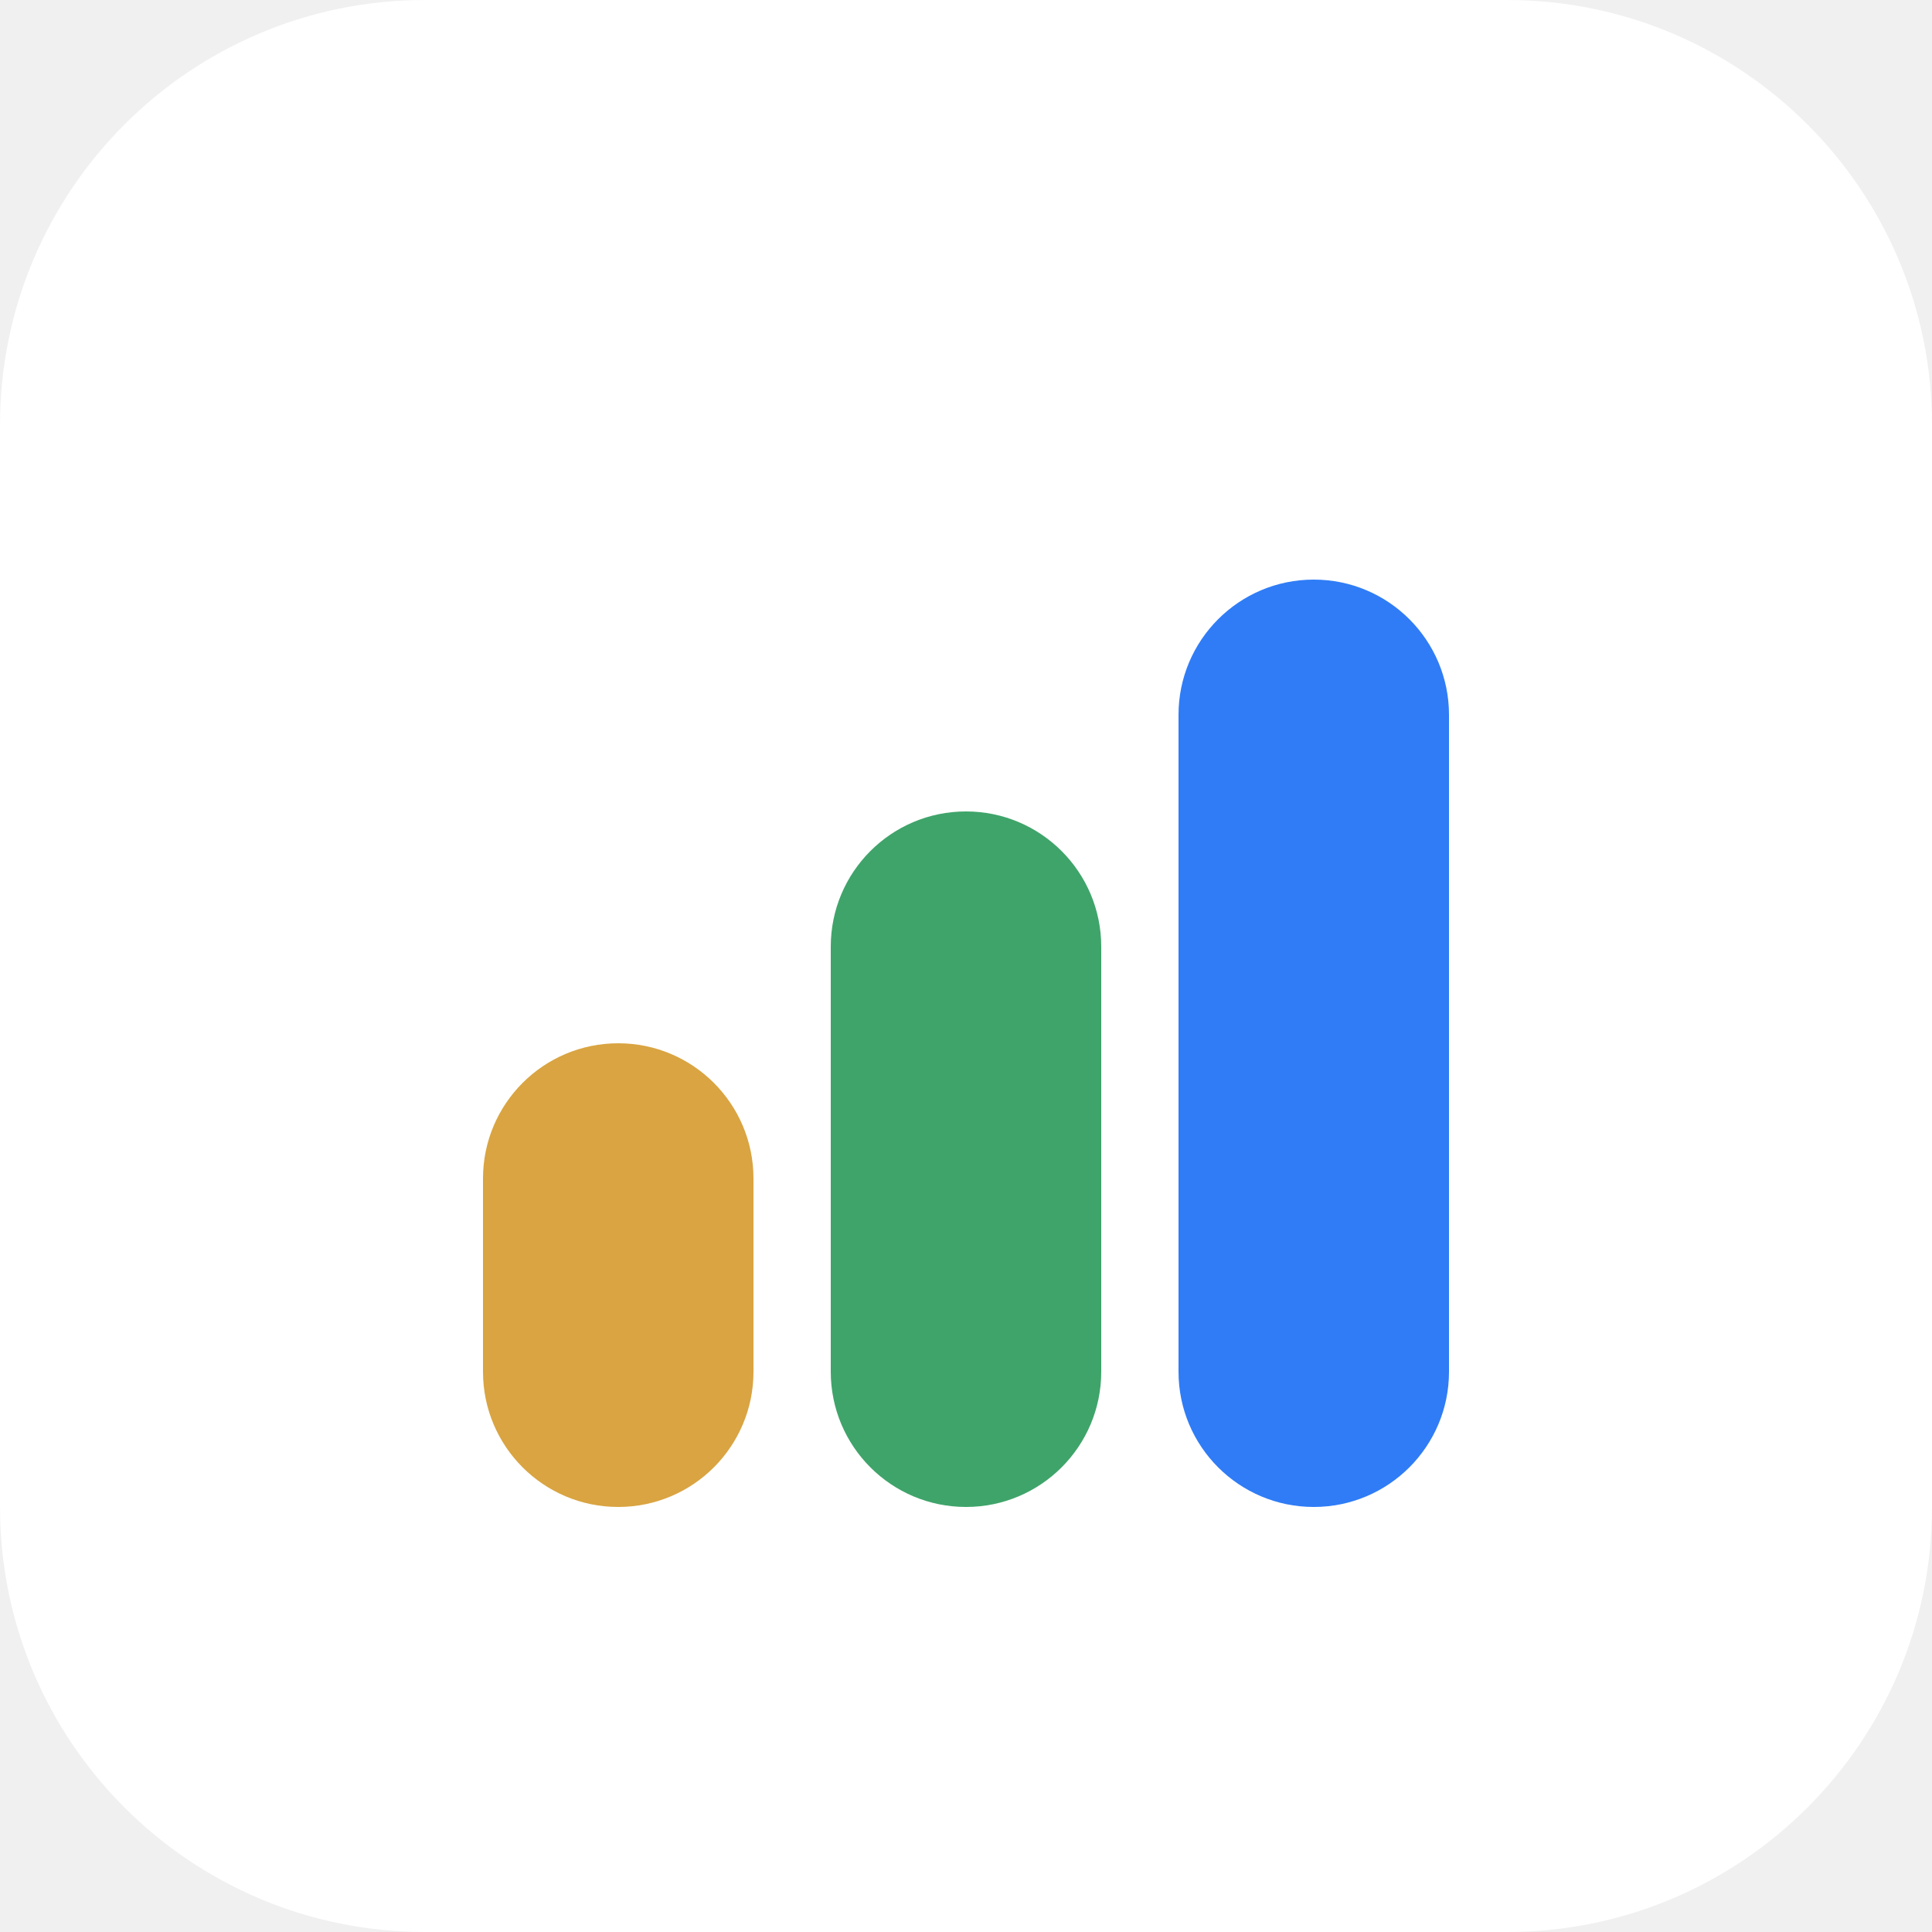
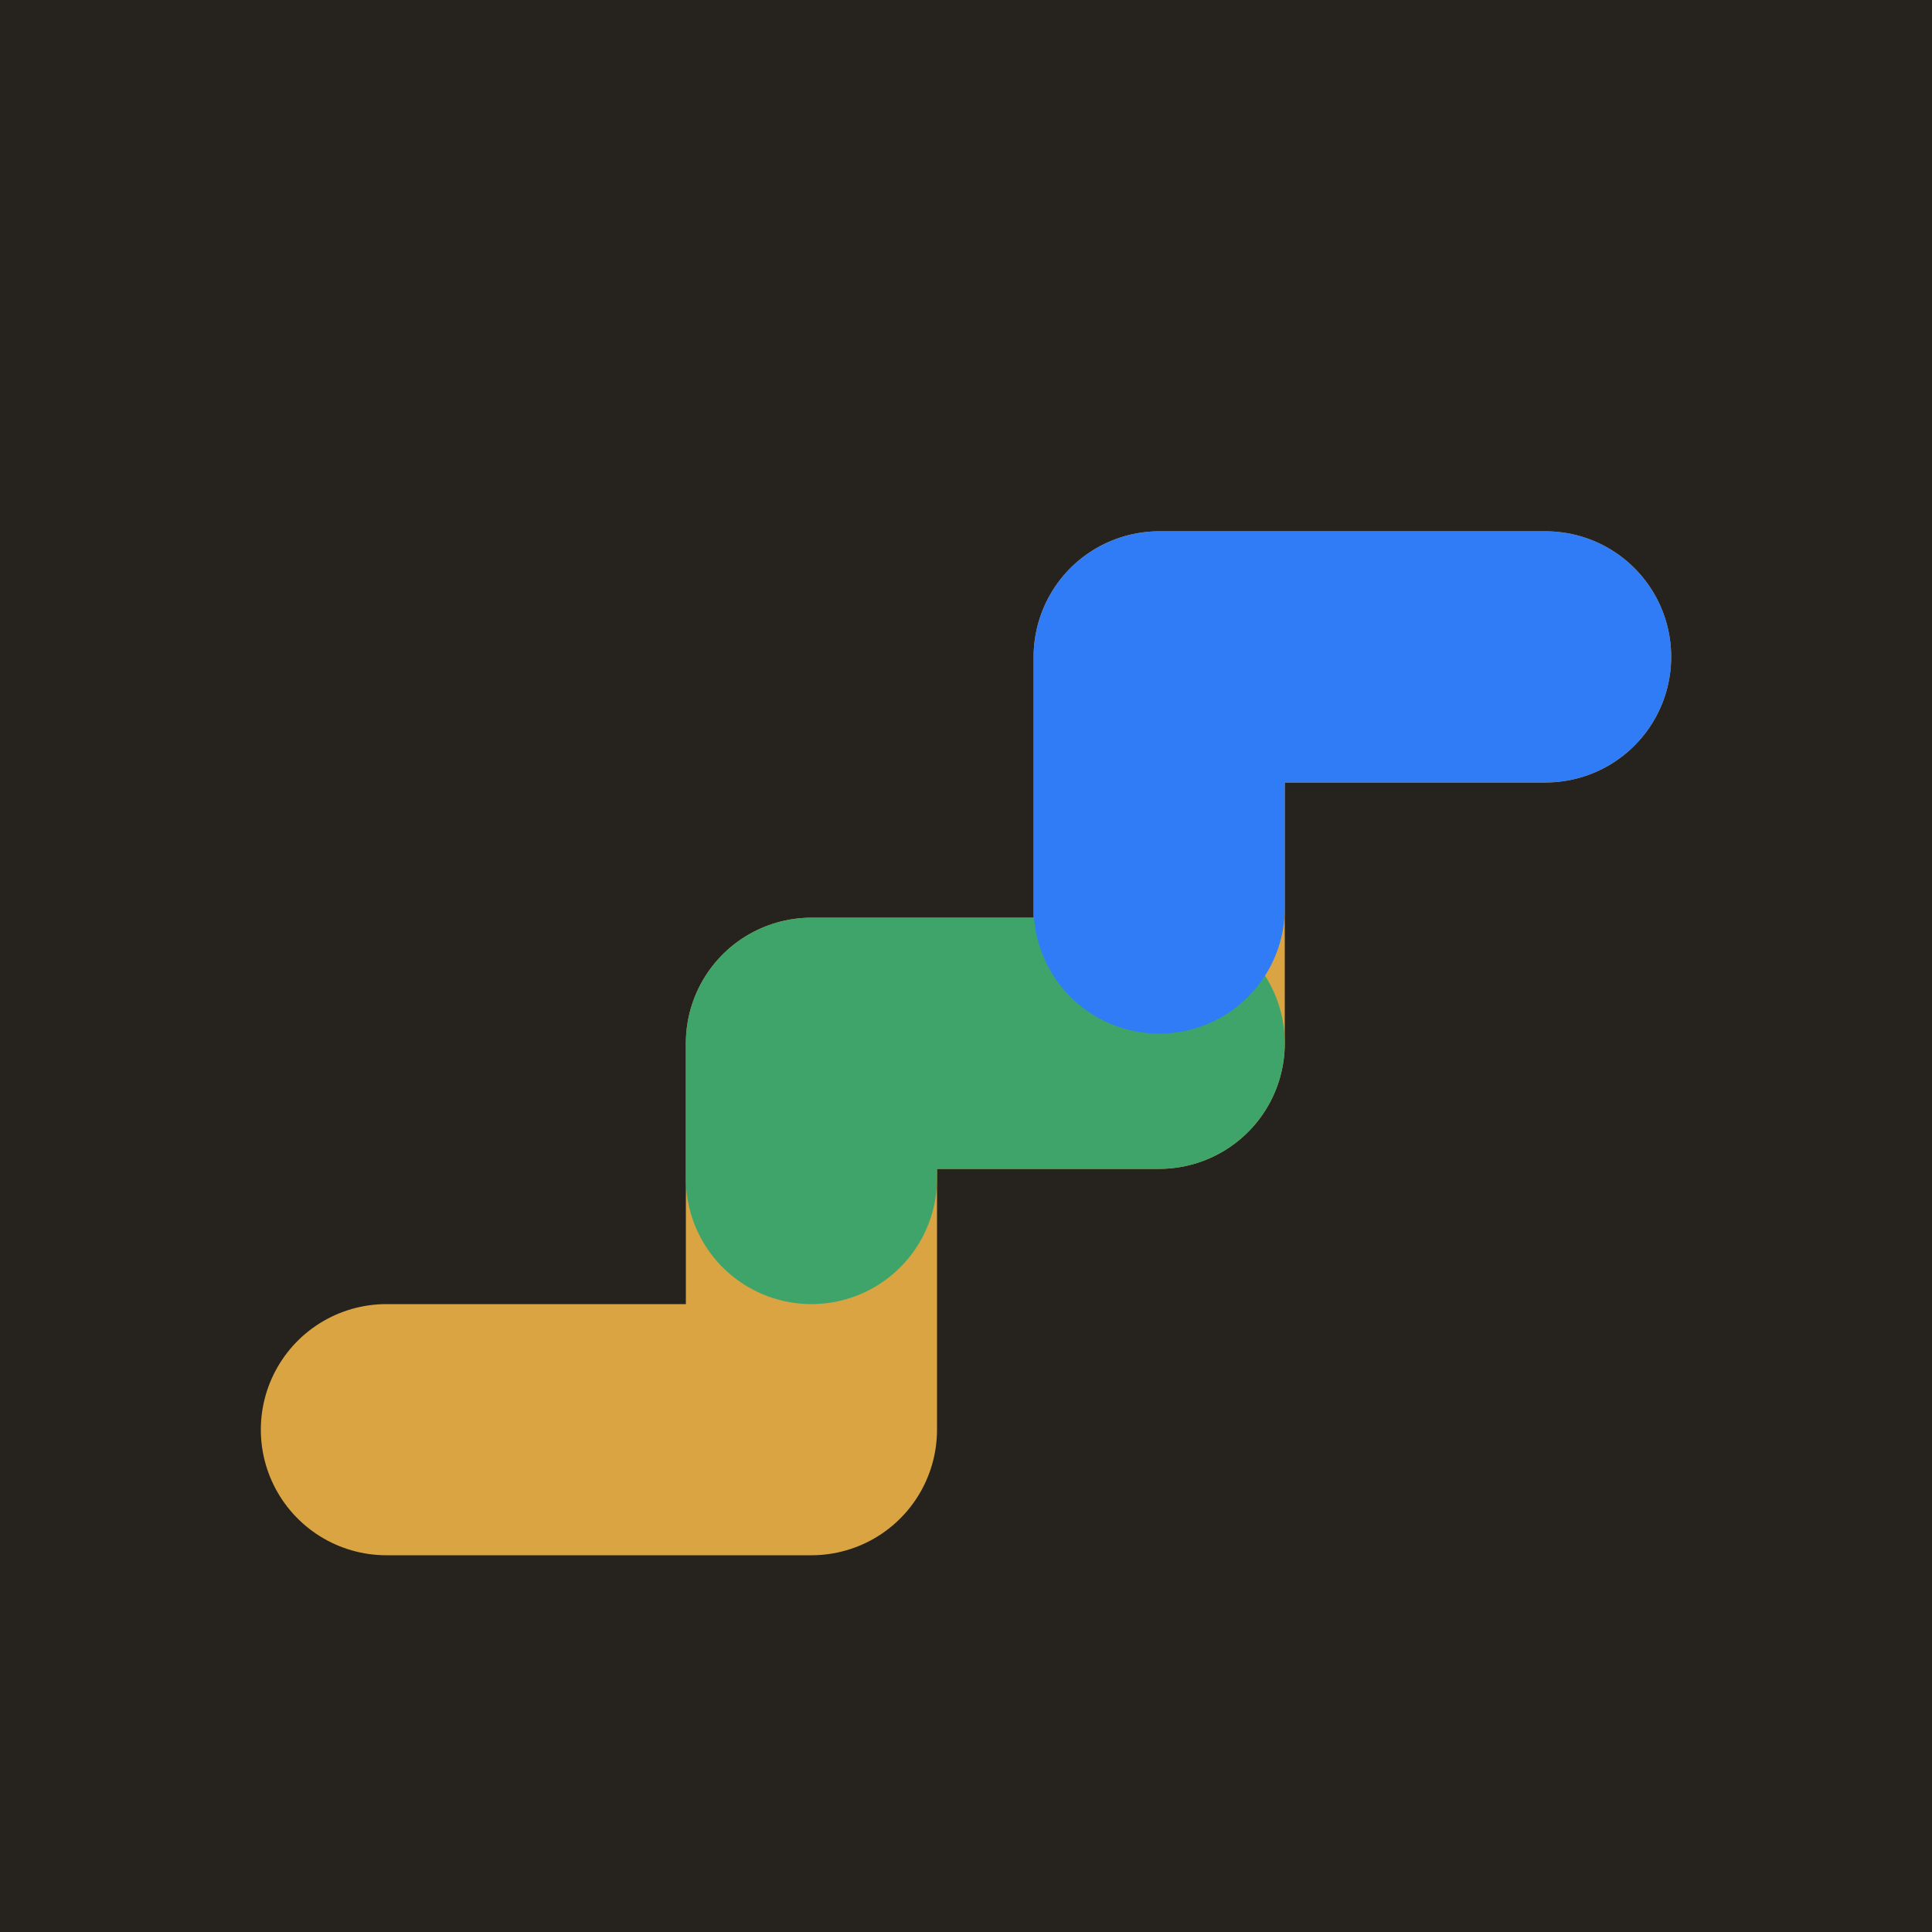
<svg xmlns="http://www.w3.org/2000/svg" viewBox="0 0 100 100">
-   <rect width="100" height="100" rx="22" fill="#ffffff" />
-   <rect x="25" y="54" width="14" height="24" rx="7" fill="#d9a441" />
-   <rect x="43" y="42" width="14" height="36" rx="7" fill="#3fa46a" />
-   <rect x="61" y="30" width="14" height="48" rx="7" fill="#2f7cf6" />
+   <rect width="100" height="100" fill="#26221D" />
+   <path d="M20 74 H42 V54 H60 V34 H80" fill="none" stroke-width="13" stroke-linecap="round" stroke-linejoin="round" stroke="#D9A441" />
+   <path d="M42 61 V54 H60" fill="none" stroke-width="13" stroke-linecap="round" stroke-linejoin="round" stroke="#3FA46A" />
+   <path d="M60 47 V34 H80" fill="none" stroke-width="13" stroke-linecap="round" stroke-linejoin="round" stroke="#2F7CF6" />
</svg>
